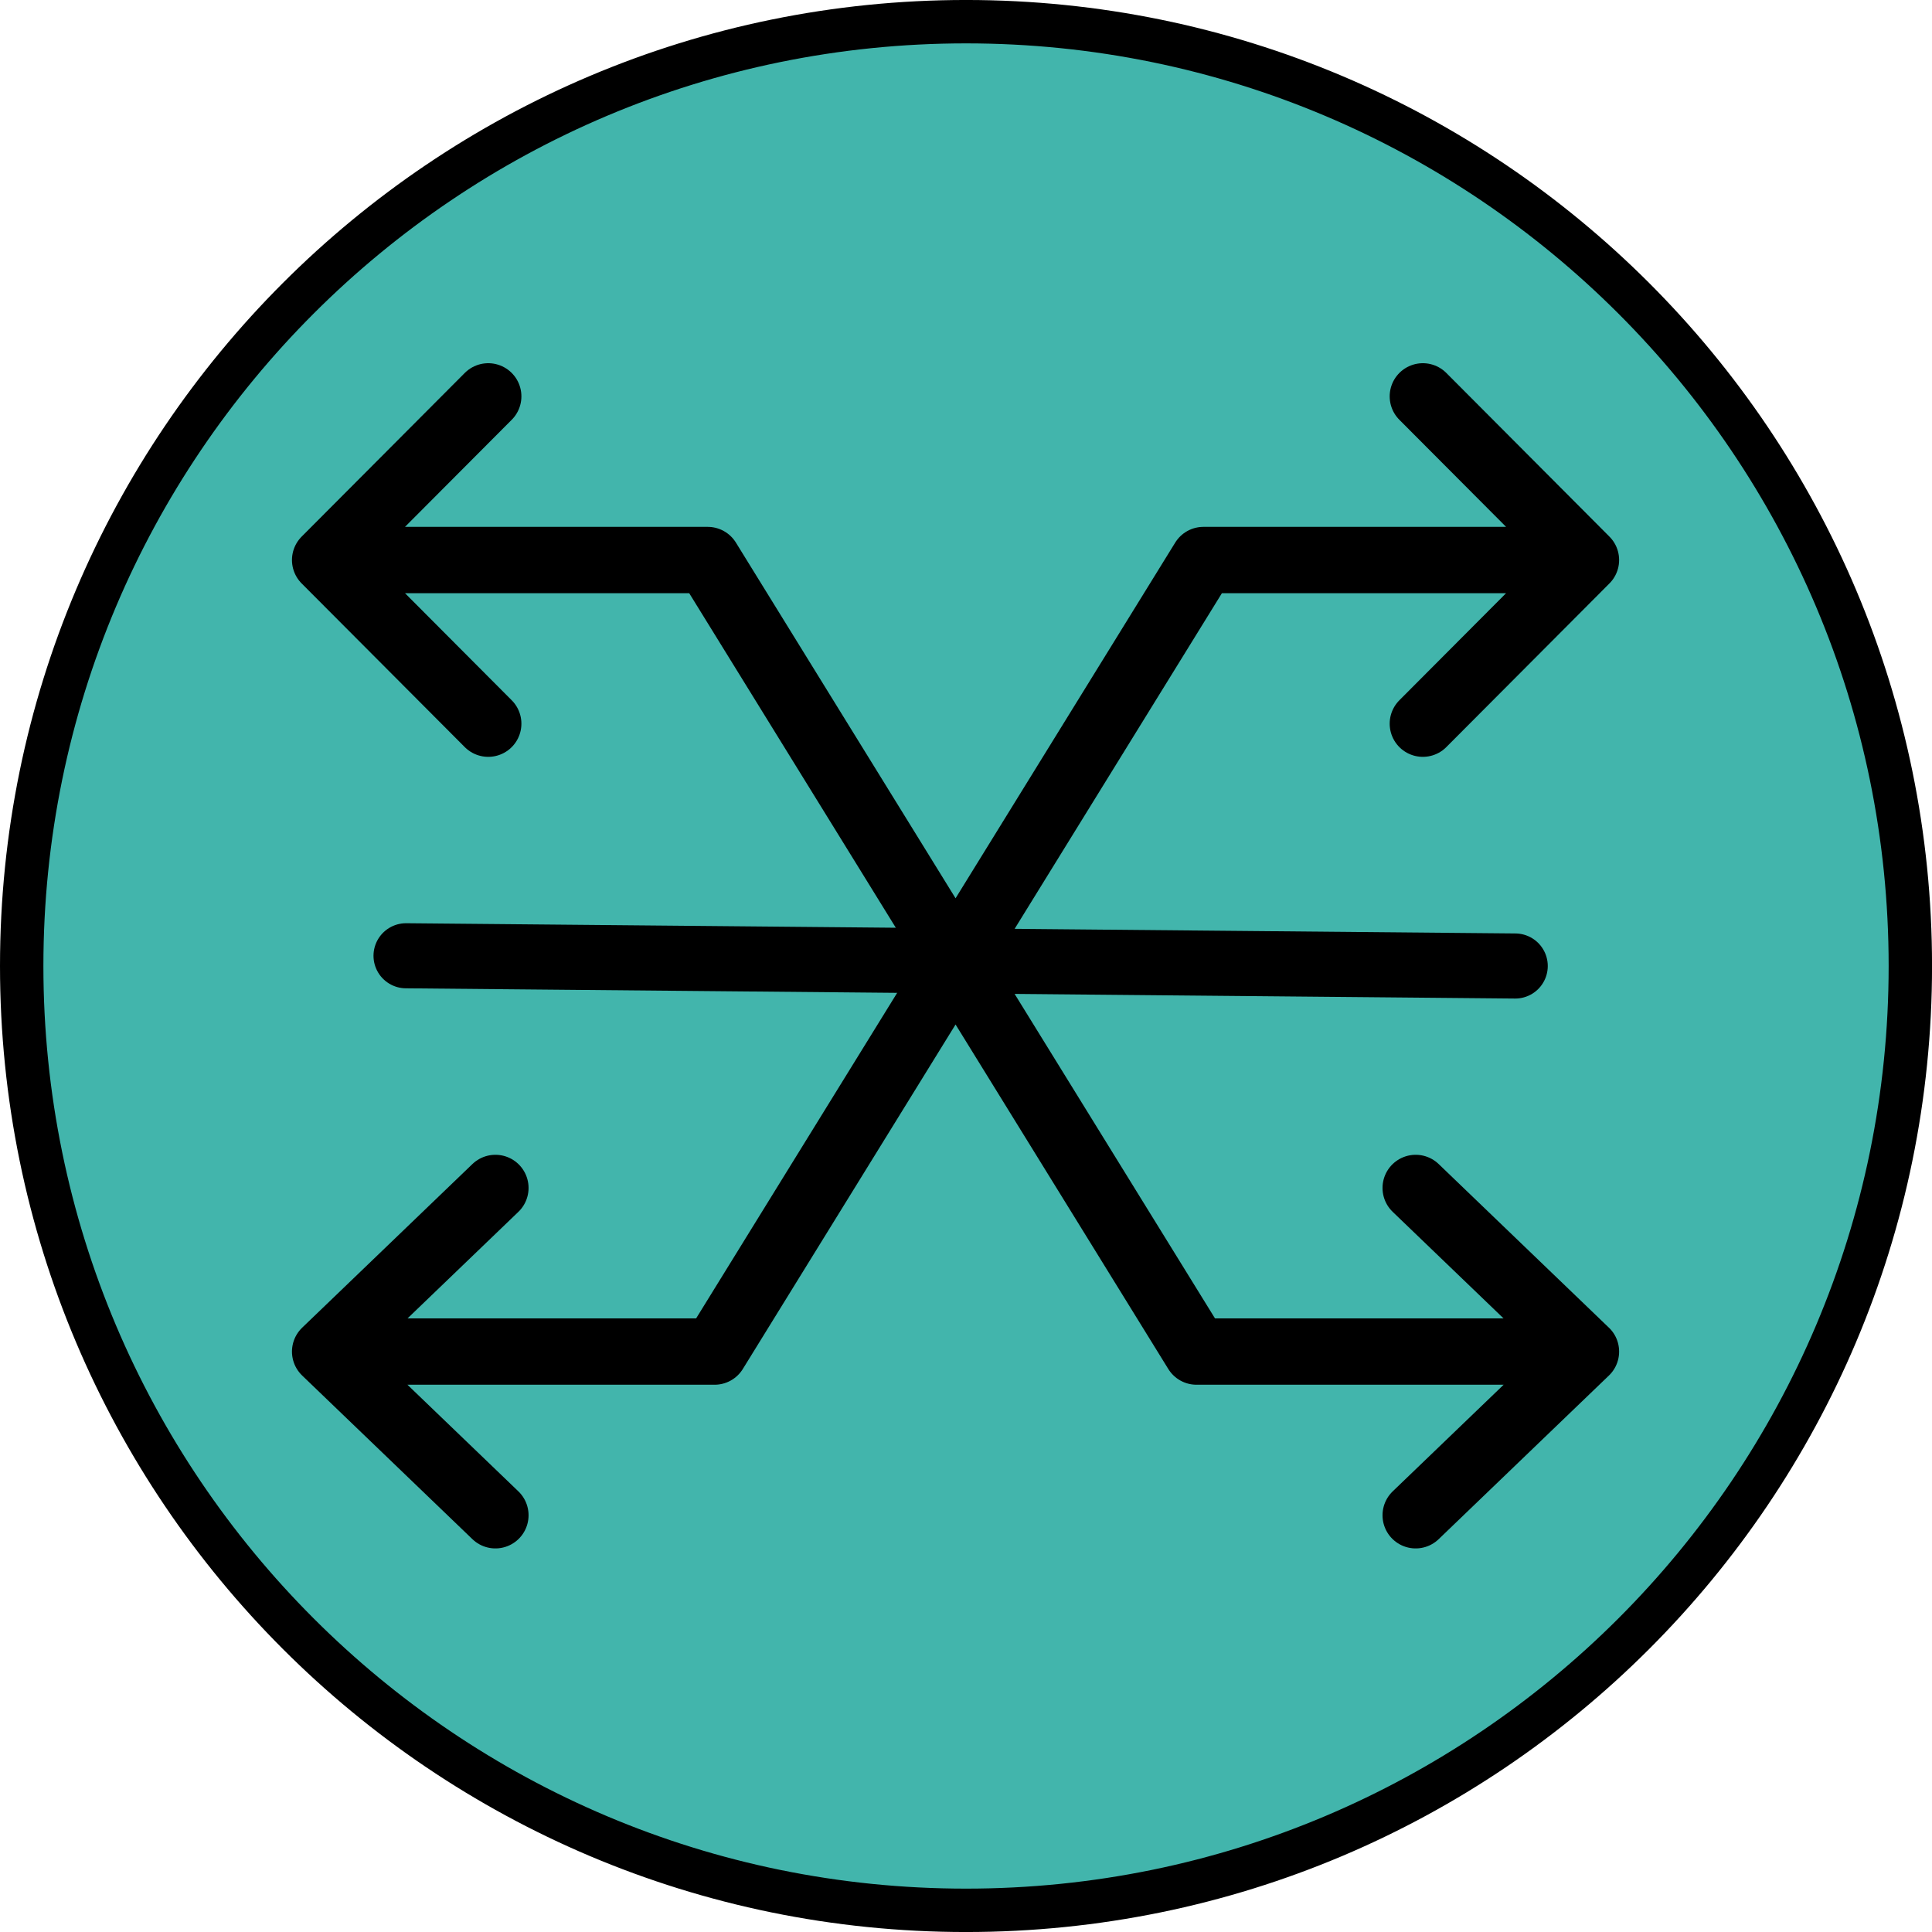
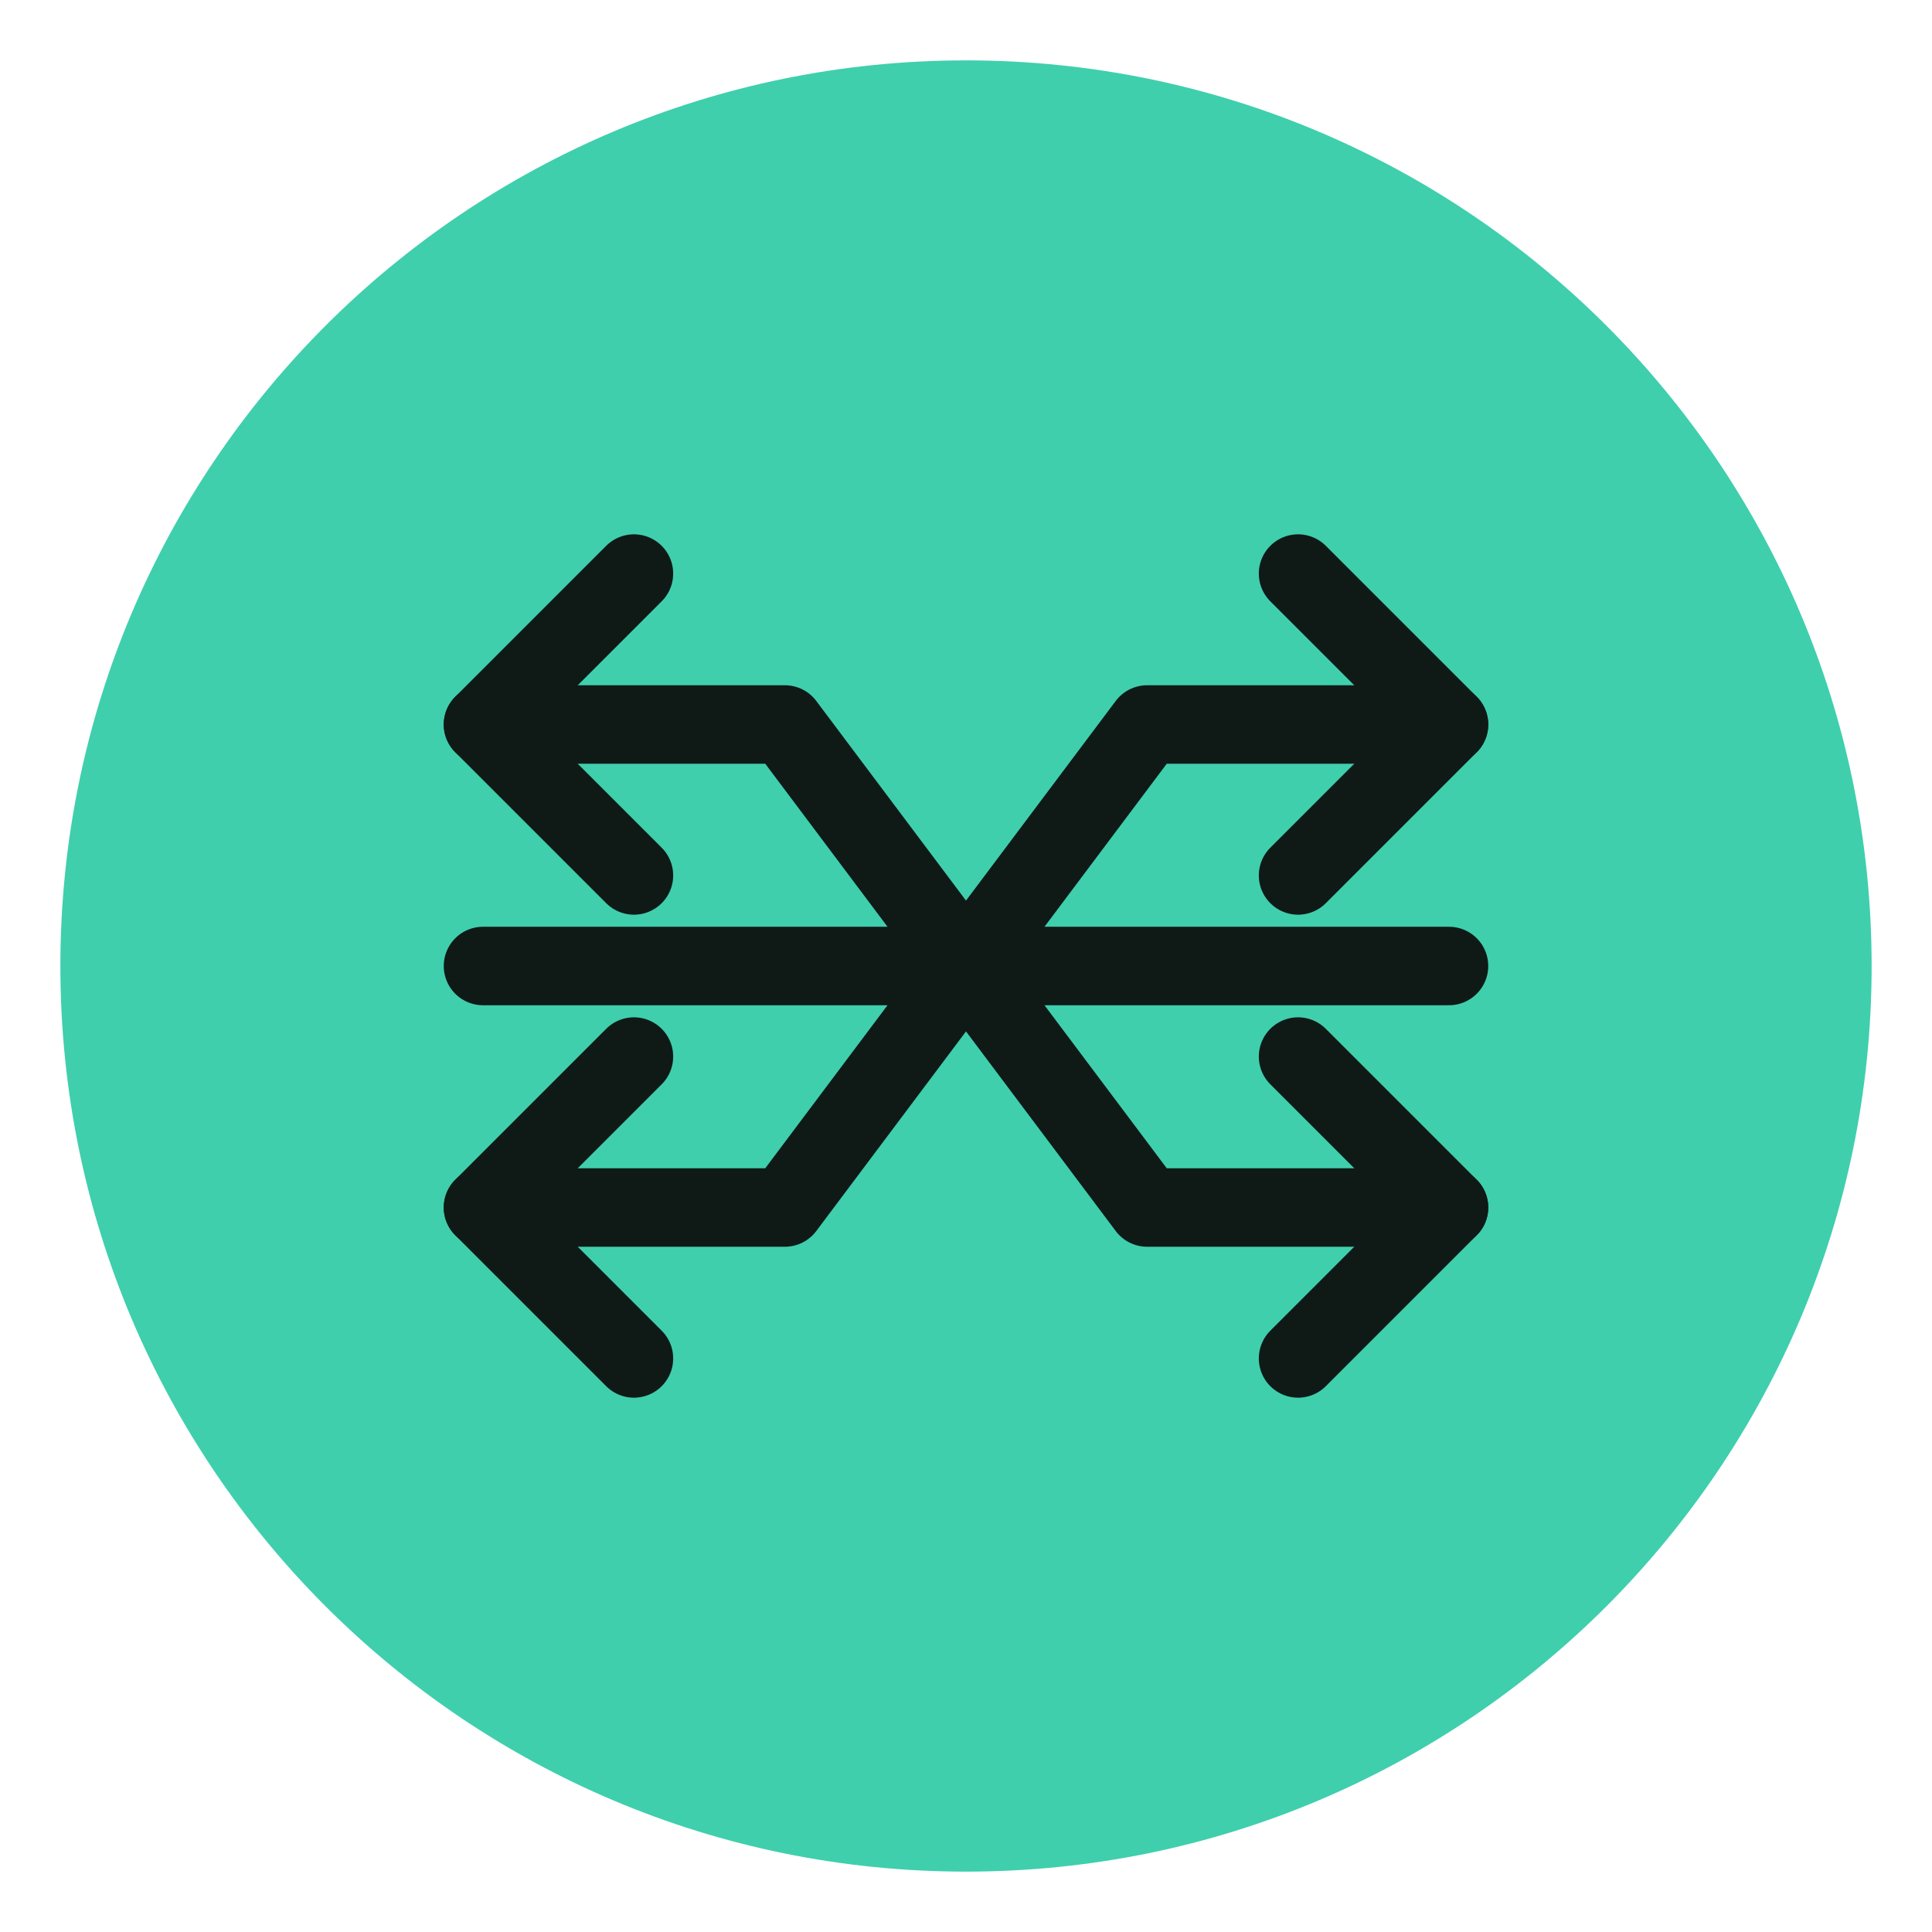
- <svg xmlns="http://www.w3.org/2000/svg" width="53.429mm" height="53.429mm" viewBox="0 0 53.429 53.429" version="1.1" id="svg1" xml:space="preserve">
-   <defs id="defs1" />
-   <g id="g32" transform="translate(-68.95889,-147.2504)">
-     <circle style="fill:#42b5ac;fill-opacity:1;stroke:#000000;stroke-width:1.2;stroke-dasharray:none;stroke-opacity:1" id="circle26" cx="95.674" cy="173.965" r="26.115" />
-     <path id="path14-6-5" style="fill:none;fill-opacity:1;stroke:#000000;stroke-width:1.834;stroke-linecap:round;stroke-linejoin:round;stroke-dasharray:none;stroke-dashoffset:0.6;stroke-opacity:1" d="m 76.573,132.776 -4.511,-4.526 4.511,-4.526 m 25.648,30.943 4.709,-4.526 -4.709,-4.526 M 73.107,128.25 h 9.535 l 13.518,21.89 h 10.77 m -4.511,-17.364 4.511,-4.526 -4.511,-4.526 m -25.648,30.943 -4.709,-4.526 4.709,-4.526 M 105.886,128.25 H 96.351 L 82.833,150.14 H 72.063" transform="translate(5.888151,34.48774)" />
-     <path style="fill:none;stroke:#000000;stroke-width:1.8;stroke-linecap:round;stroke-linejoin:round;stroke-dasharray:none;stroke-dashoffset:0.6;stroke-opacity:1" d="m 80.188,173.682 30.674,0.283" id="path6" />
+ <svg xmlns="http://www.w3.org/2000/svg" viewBox="0 0 64 64" width="64" height="64" color="#3fcfad">
+   <circle cx="32" cy="32" r="30" fill="currentColor" />
+   <g fill="none" stroke="#0f1a17" stroke-width="2.6" stroke-linecap="round" stroke-linejoin="round">
+     <path d="M16 24h10l12 16h10M16 40h10l12-16h10M16 32h32" />
+     <path d="M21 19l-5 5 5 5M21 35l-5 5 5 5M43 19l5 5-5 5M43 35l5 5-5 5" />
  </g>
</svg>
